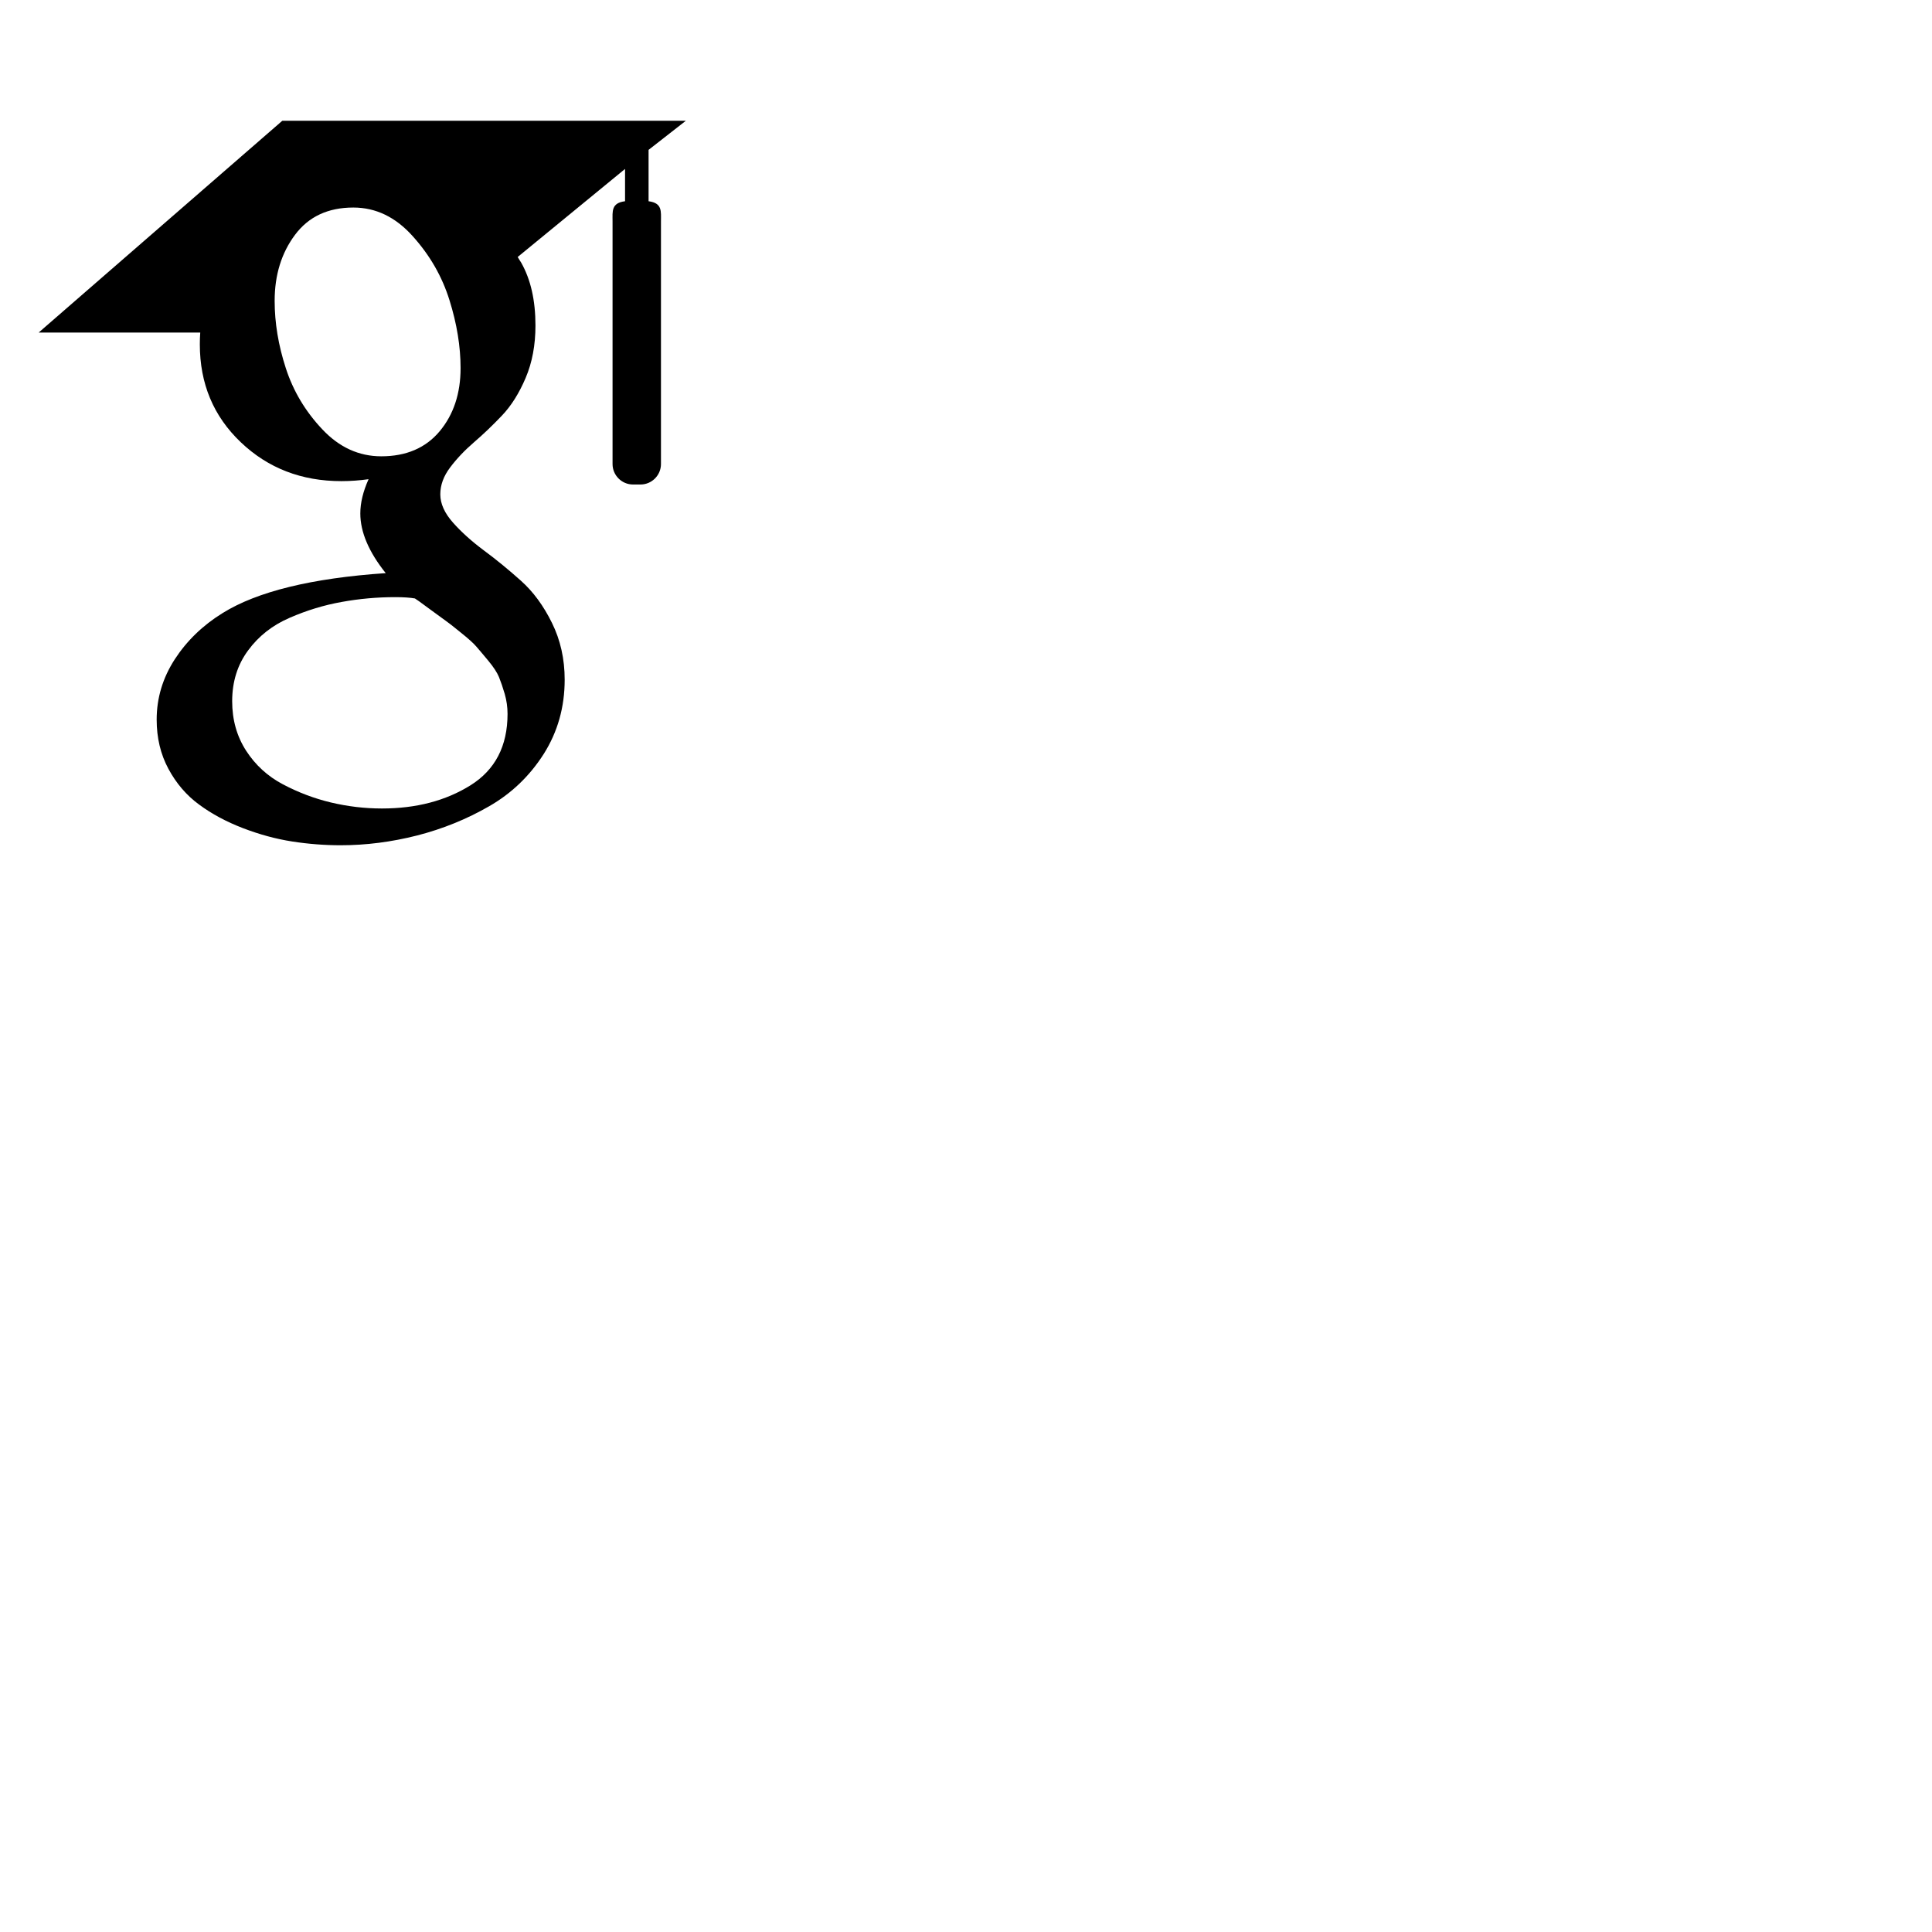
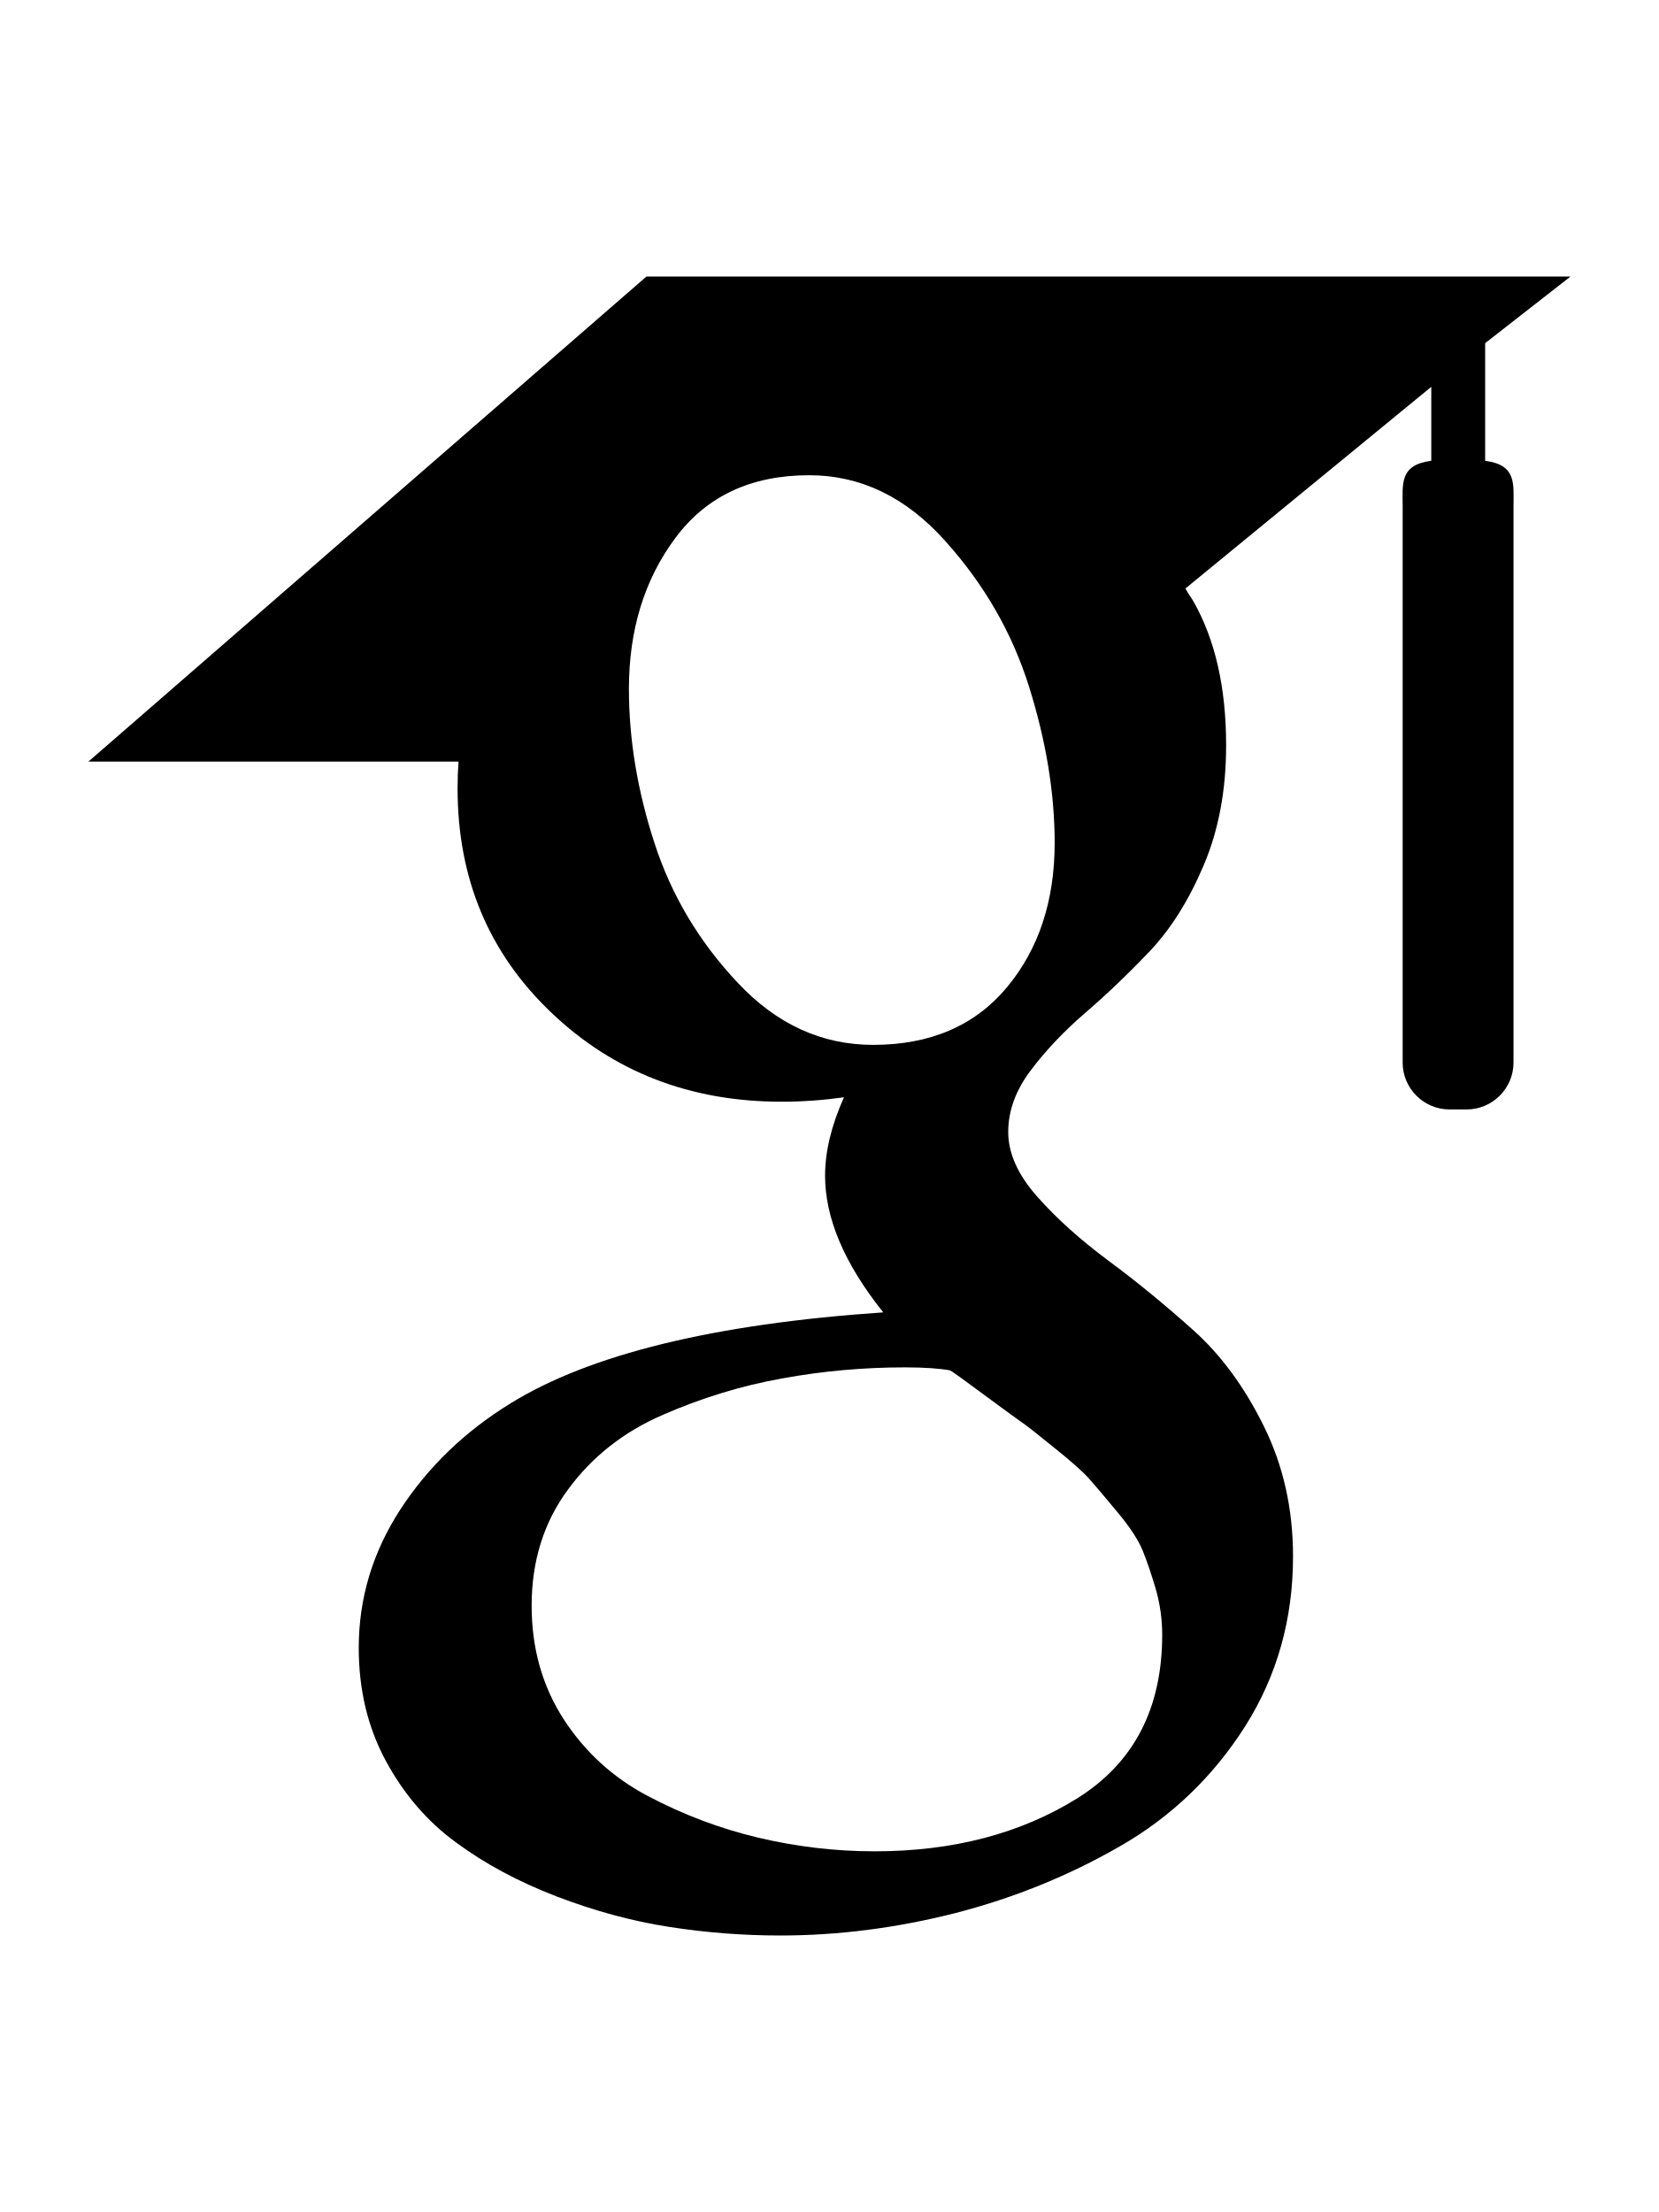
- <svg xmlns="http://www.w3.org/2000/svg" fill="#000000" width="24px" height="24px" viewBox="0 0 1024 1024" version="1.1">
+ <svg xmlns="http://www.w3.org/2000/svg" height="512" viewBox="0 0 384 512" width="384">
  <path d="m343.759 106.662v-27.232l19.765-15.43h-213.89l-129.157 112.274h85.656c-.155 2.125-.219 4.046-.219 6.226 0 20.845 7.219 38.087 21.672 51.861 14.453 13.797 32.251 20.648 53.327 20.648 4.923 0 9.751-.368 14.438-1.024-2.907 6.501-4.375 12.523-4.375 18.142 0 9.875 4.499 20.43 13.467 31.642-39.234 2.671-68.061 9.733-86.437 21.163-10.531 6.499-19 14.704-25.39 24.531-6.391 9.899-9.578 20.515-9.578 31.962 0 9.648 2.062 18.336 6.219 26.062 4.157 7.726 9.578 14.07 16.312 18.984 6.718 4.968 14.469 9.101 23.219 12.469 8.734 3.344 17.406 5.719 26.061 7.063 8.627 1.342 17.205 1.998 25.706 1.998 13.469 0 26.954-1.734 40.547-5.187 13.562-3.485 26.28-8.641 38.171-15.493 11.859-6.805 21.515-16.087 28.922-27.718 7.39-11.68 11.095-24.805 11.095-39.336 0-11.016-2.25-21.039-6.75-30.141-4.469-9.072-9.938-16.541-16.453-22.344-6.501-5.813-13-11.155-19.515-15.968-6.501-4.845-12-9.751-16.469-14.813-4.485-5.047-6.734-10.054-6.734-14.984 0-4.921 1.734-9.672 5.216-14.266 3.455-4.609 7.674-9.048 12.61-13.306 4.938-4.249 9.875-8.968 14.797-14.133 4.921-5.147 9.141-11.827 12.61-20.008 3.485-8.179 5.203-17.445 5.203-27.757 0-13.453-2.547-24.461-7.547-33.313-.594-1.022-1.218-1.803-1.875-3.022l56.907-46.672v17.119c-7.394.93-6.624 5.346-6.624 10.635v128.667c0 5.958 4.875 10.834 10.834 10.834h3.989c5.958 0 10.834-4.875 10.834-10.834v-128.667c0-5.277.777-9.688-6.562-10.63zm-107.36 222.479c1.141.75 3.704 2.781 7.718 6.038 4.05 3.243 6.797 5.696 8.266 7.414 1.439 1.664 3.579 4.165 6.376 7.547 2.813 3.374 4.718 6.304 5.719 8.734 1 2.477 2.016 5.461 3.046 8.946.986 3.445 1.485 6.976 1.485 10.562 0 17.048-6.563 29.68-19.656 37.859-13.125 8.181-28.767 12.274-46.938 12.274-9.187 0-18.203-1.093-27.062-3.195-8.843-2.117-17.312-5.336-25.39-9.602-8.078-4.258-14.578-10.203-19.501-17.797-4.938-7.64-7.406-16.415-7.406-26.25 0-10.32 2.797-19.29 8.422-26.906 5.593-7.626 12.938-13.392 22.032-17.315 9.062-3.946 18.249-6.742 27.562-8.398 9.312-1.702 18.797-2.555 28.438-2.555 4.469 0 7.936.251 10.405.696.455.219 3.032 2.07 7.735 5.563 4.704 3.462 7.626 5.595 8.75 6.384zm-3.358-100.578c-7.406 8.859-17.735 13.288-30.954 13.288-11.859 0-22.298-4.765-31.266-14.312-9-9.523-15.422-20.328-19.344-32.431-3.938-12.109-5.906-23.984-5.906-35.648 0-13.694 3.595-25.352 10.781-34.976 7.187-9.65 17.499-14.485 30.938-14.485 11.875 0 22.374 5.038 31.437 15.157 9.094 10.085 15.61 21.413 19.517 33.968 3.922 12.539 5.873 24.53 5.873 35.984 0 13.447-3.703 24.61-11.077 33.454z" stroke-width=".065" />
</svg>
